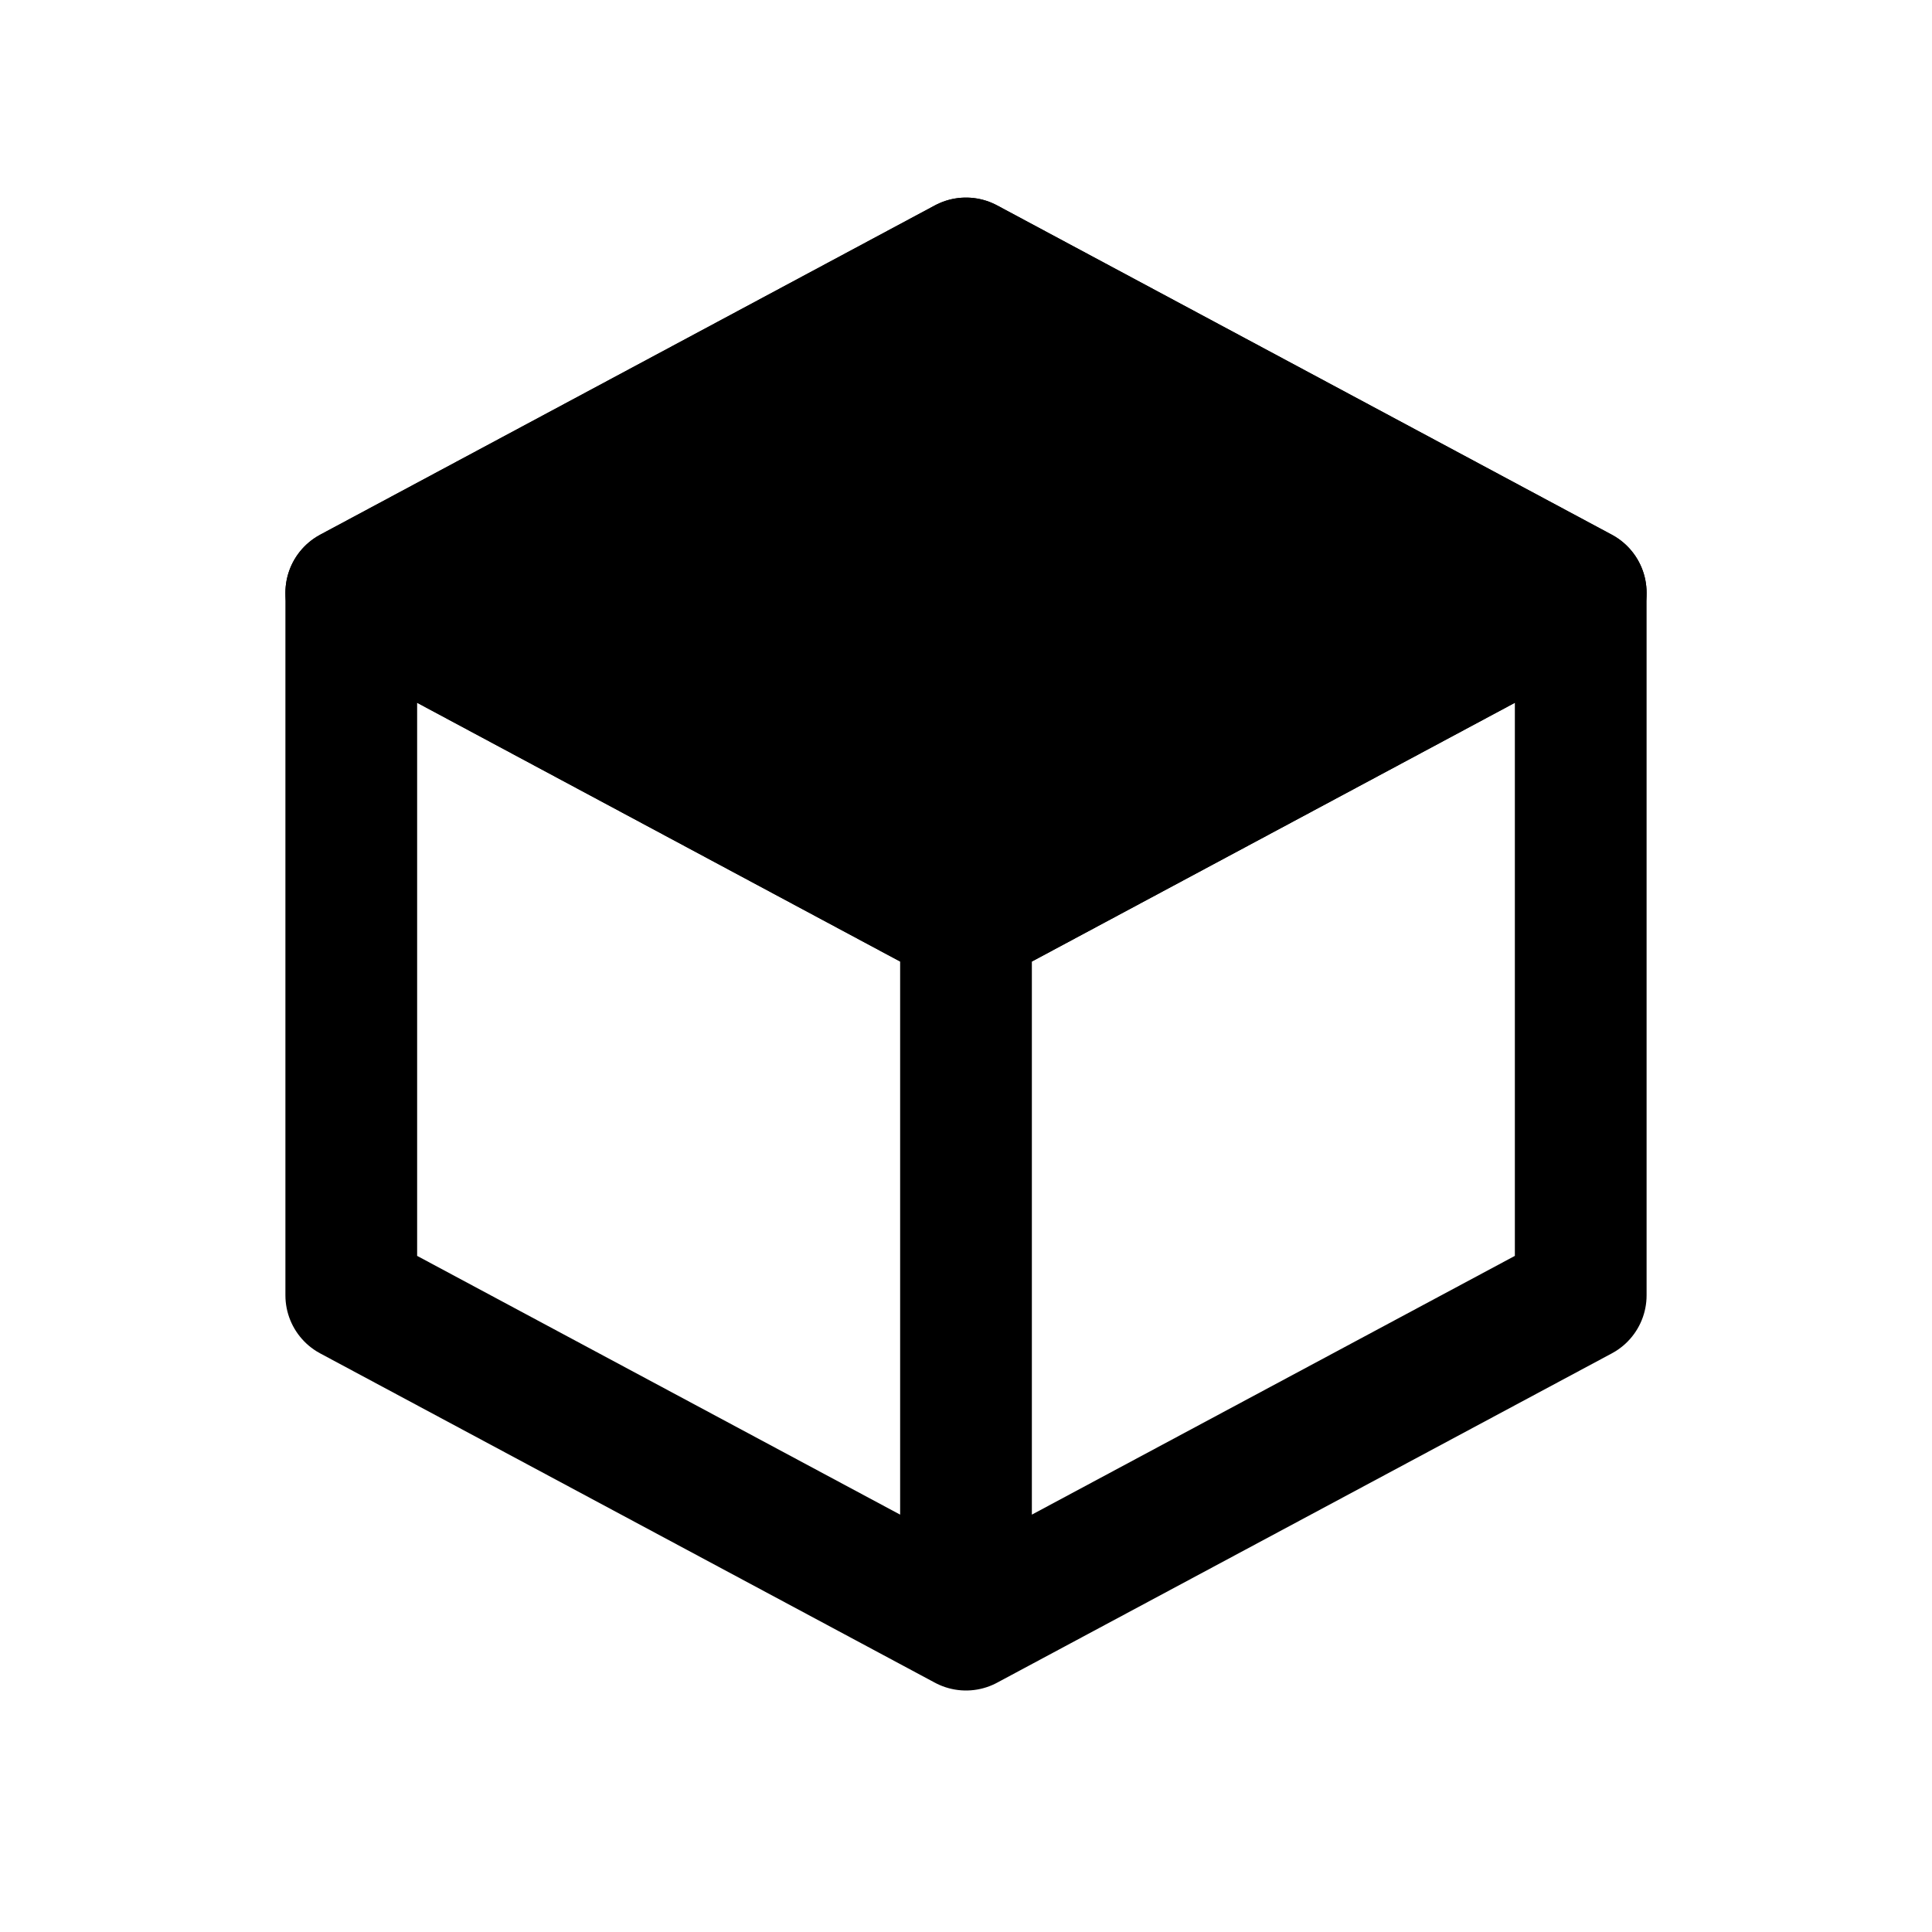
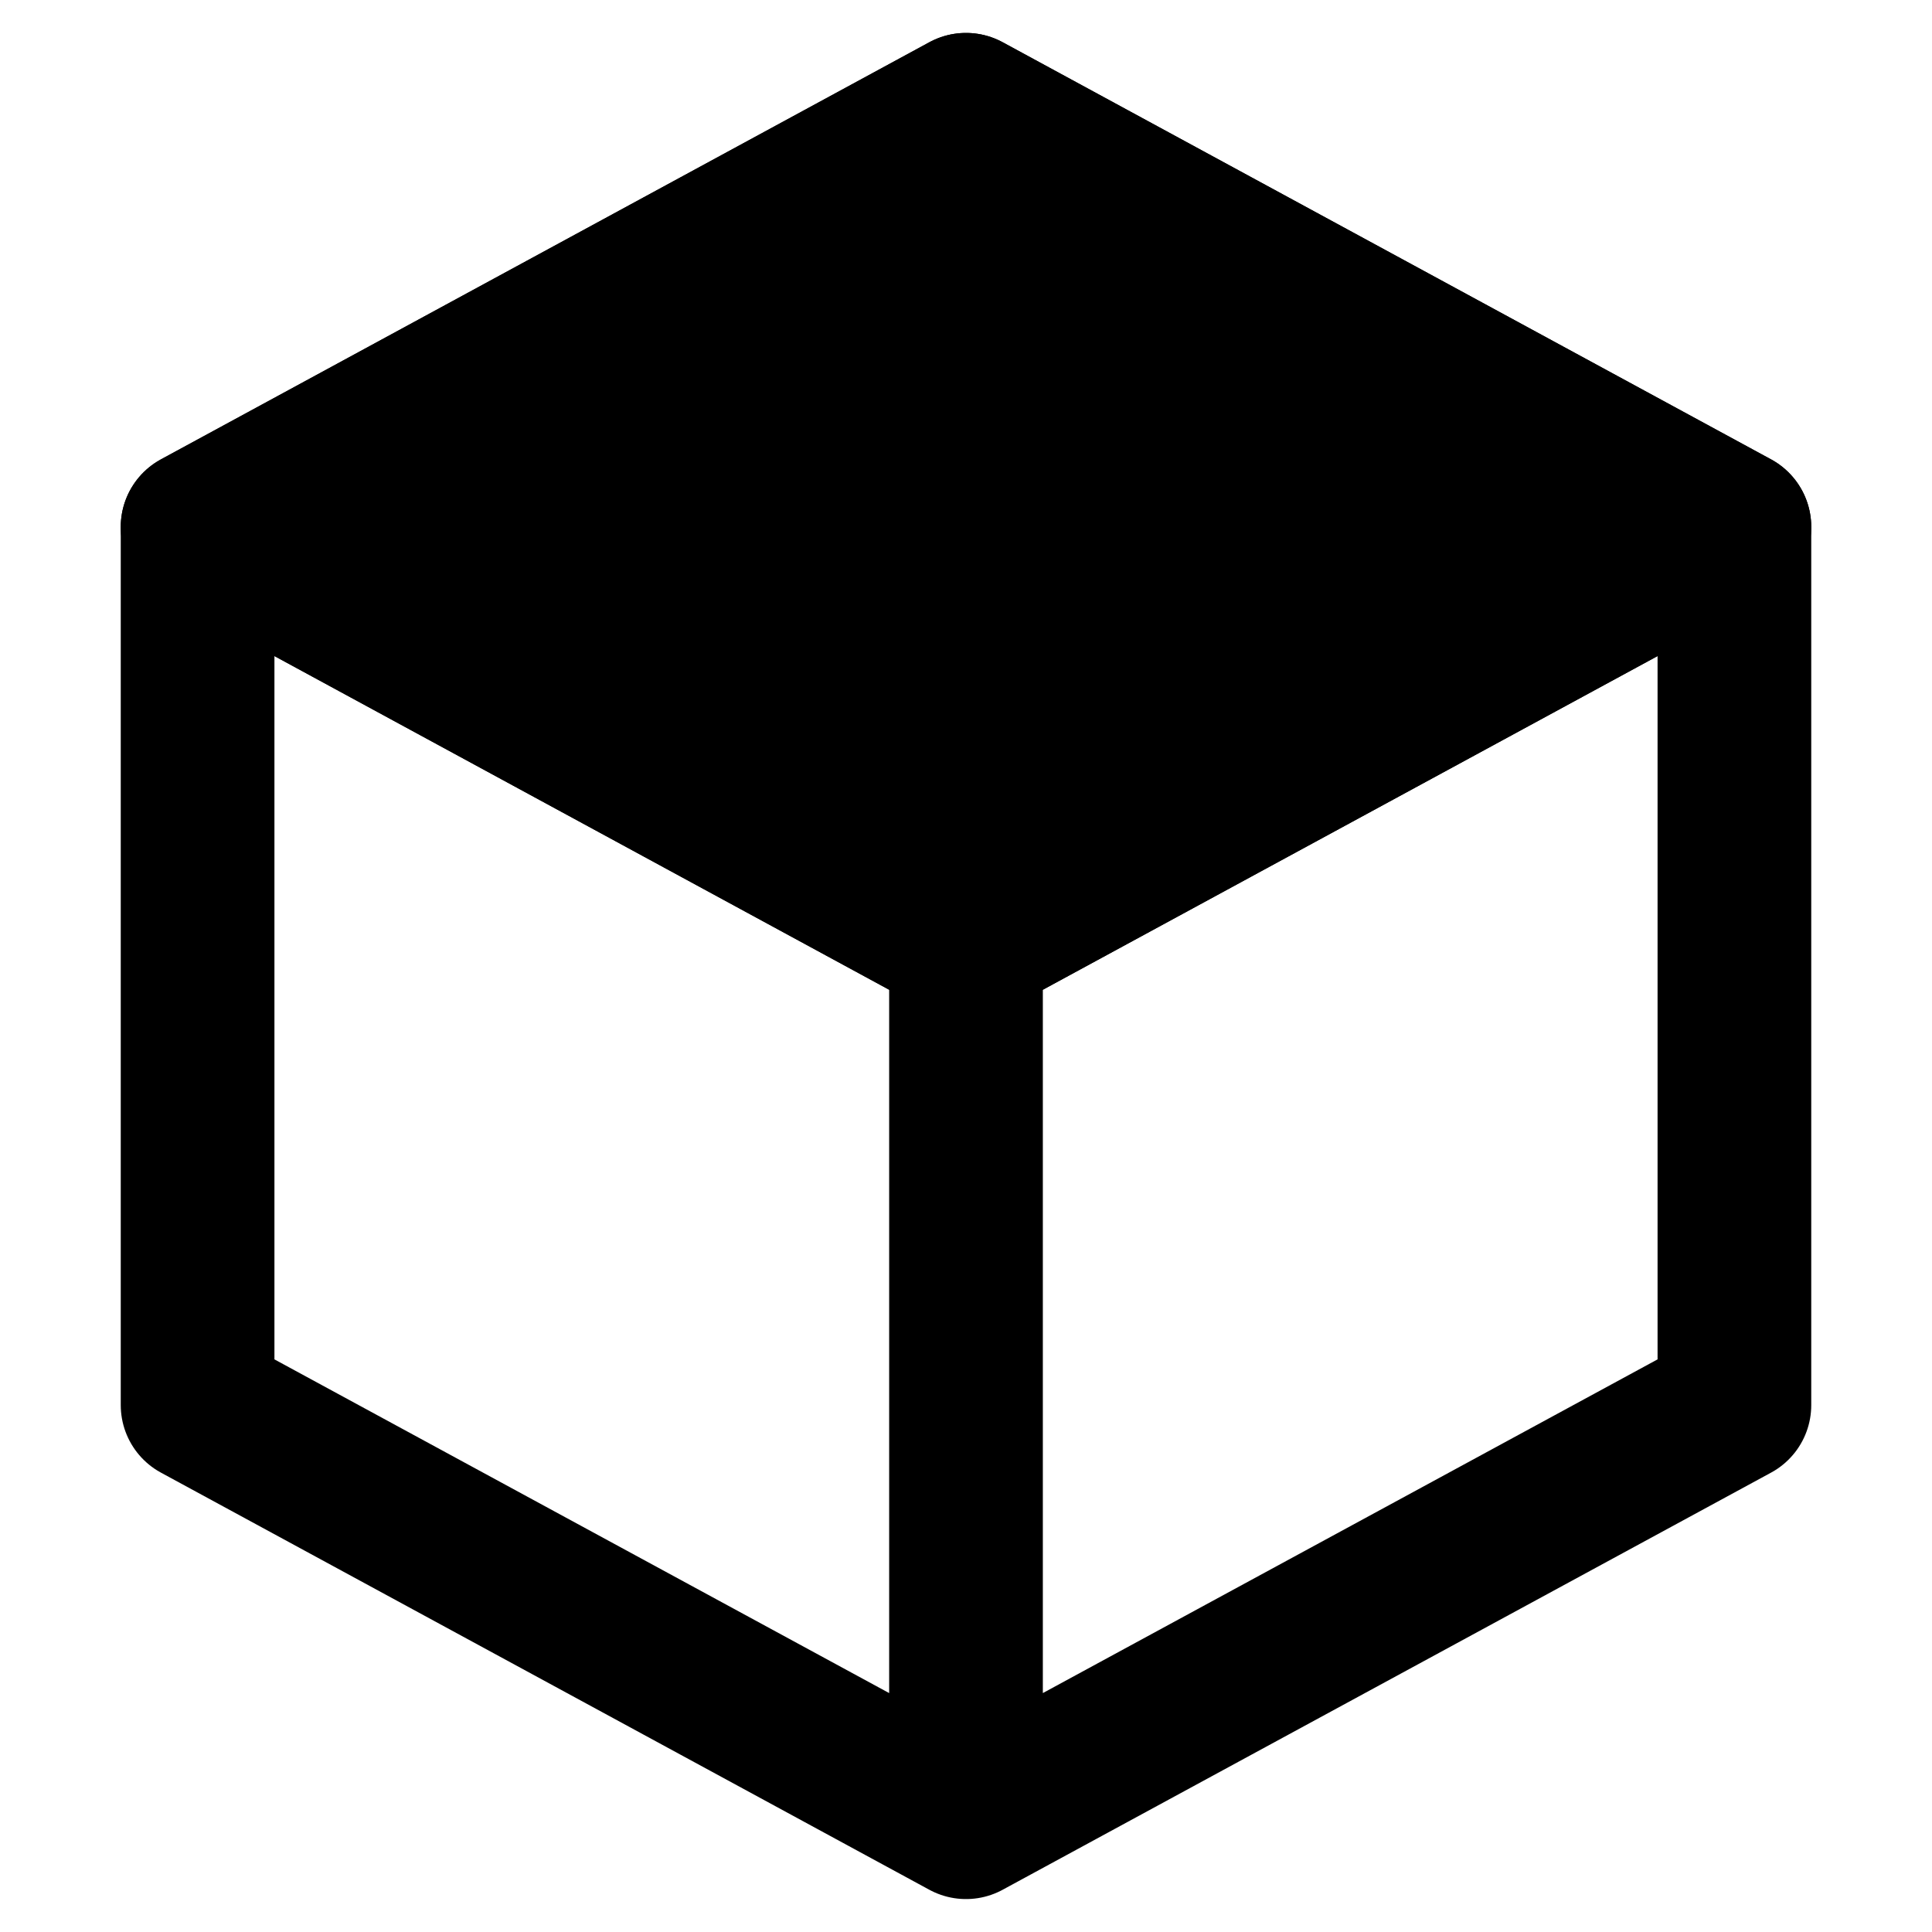
<svg xmlns="http://www.w3.org/2000/svg" width="44" height="44" viewBox="0 0 44 44">
-   <path fill="#000" stroke="#000" stroke-width="3" stroke-linejoin="round" d="M22 6 36 13.5 22 21 8 13.5z" />
-   <path fill="none" stroke="#000" stroke-width="3" stroke-linejoin="round" stroke-linecap="round" d="M 22 6 L 36 13.5 L 36 29.5 L 22 37 L 8 29.5 L 8 13.5 Z M 8 13.5 L 22 21 L 36 13.5 M 22 21 L 22 37" />
+   <path fill="#000" stroke="#000" stroke-width="3.5" stroke-linejoin="round" d="M 22 2.5 L 39.5 12 L 22 21.5 L 4.5 12 Z" />
+   <path fill="none" stroke="#000" stroke-width="3.5" stroke-linejoin="round" stroke-linecap="round" d="M 22 2.5 L 39.5 12 L 39.5 32 L 22 41.5 L 4.5 32 L 4.5 12 Z M 4.5 12 L 22 21.5 L 39.5 12 M 22 21.5 L 22 41.5" />
</svg>
